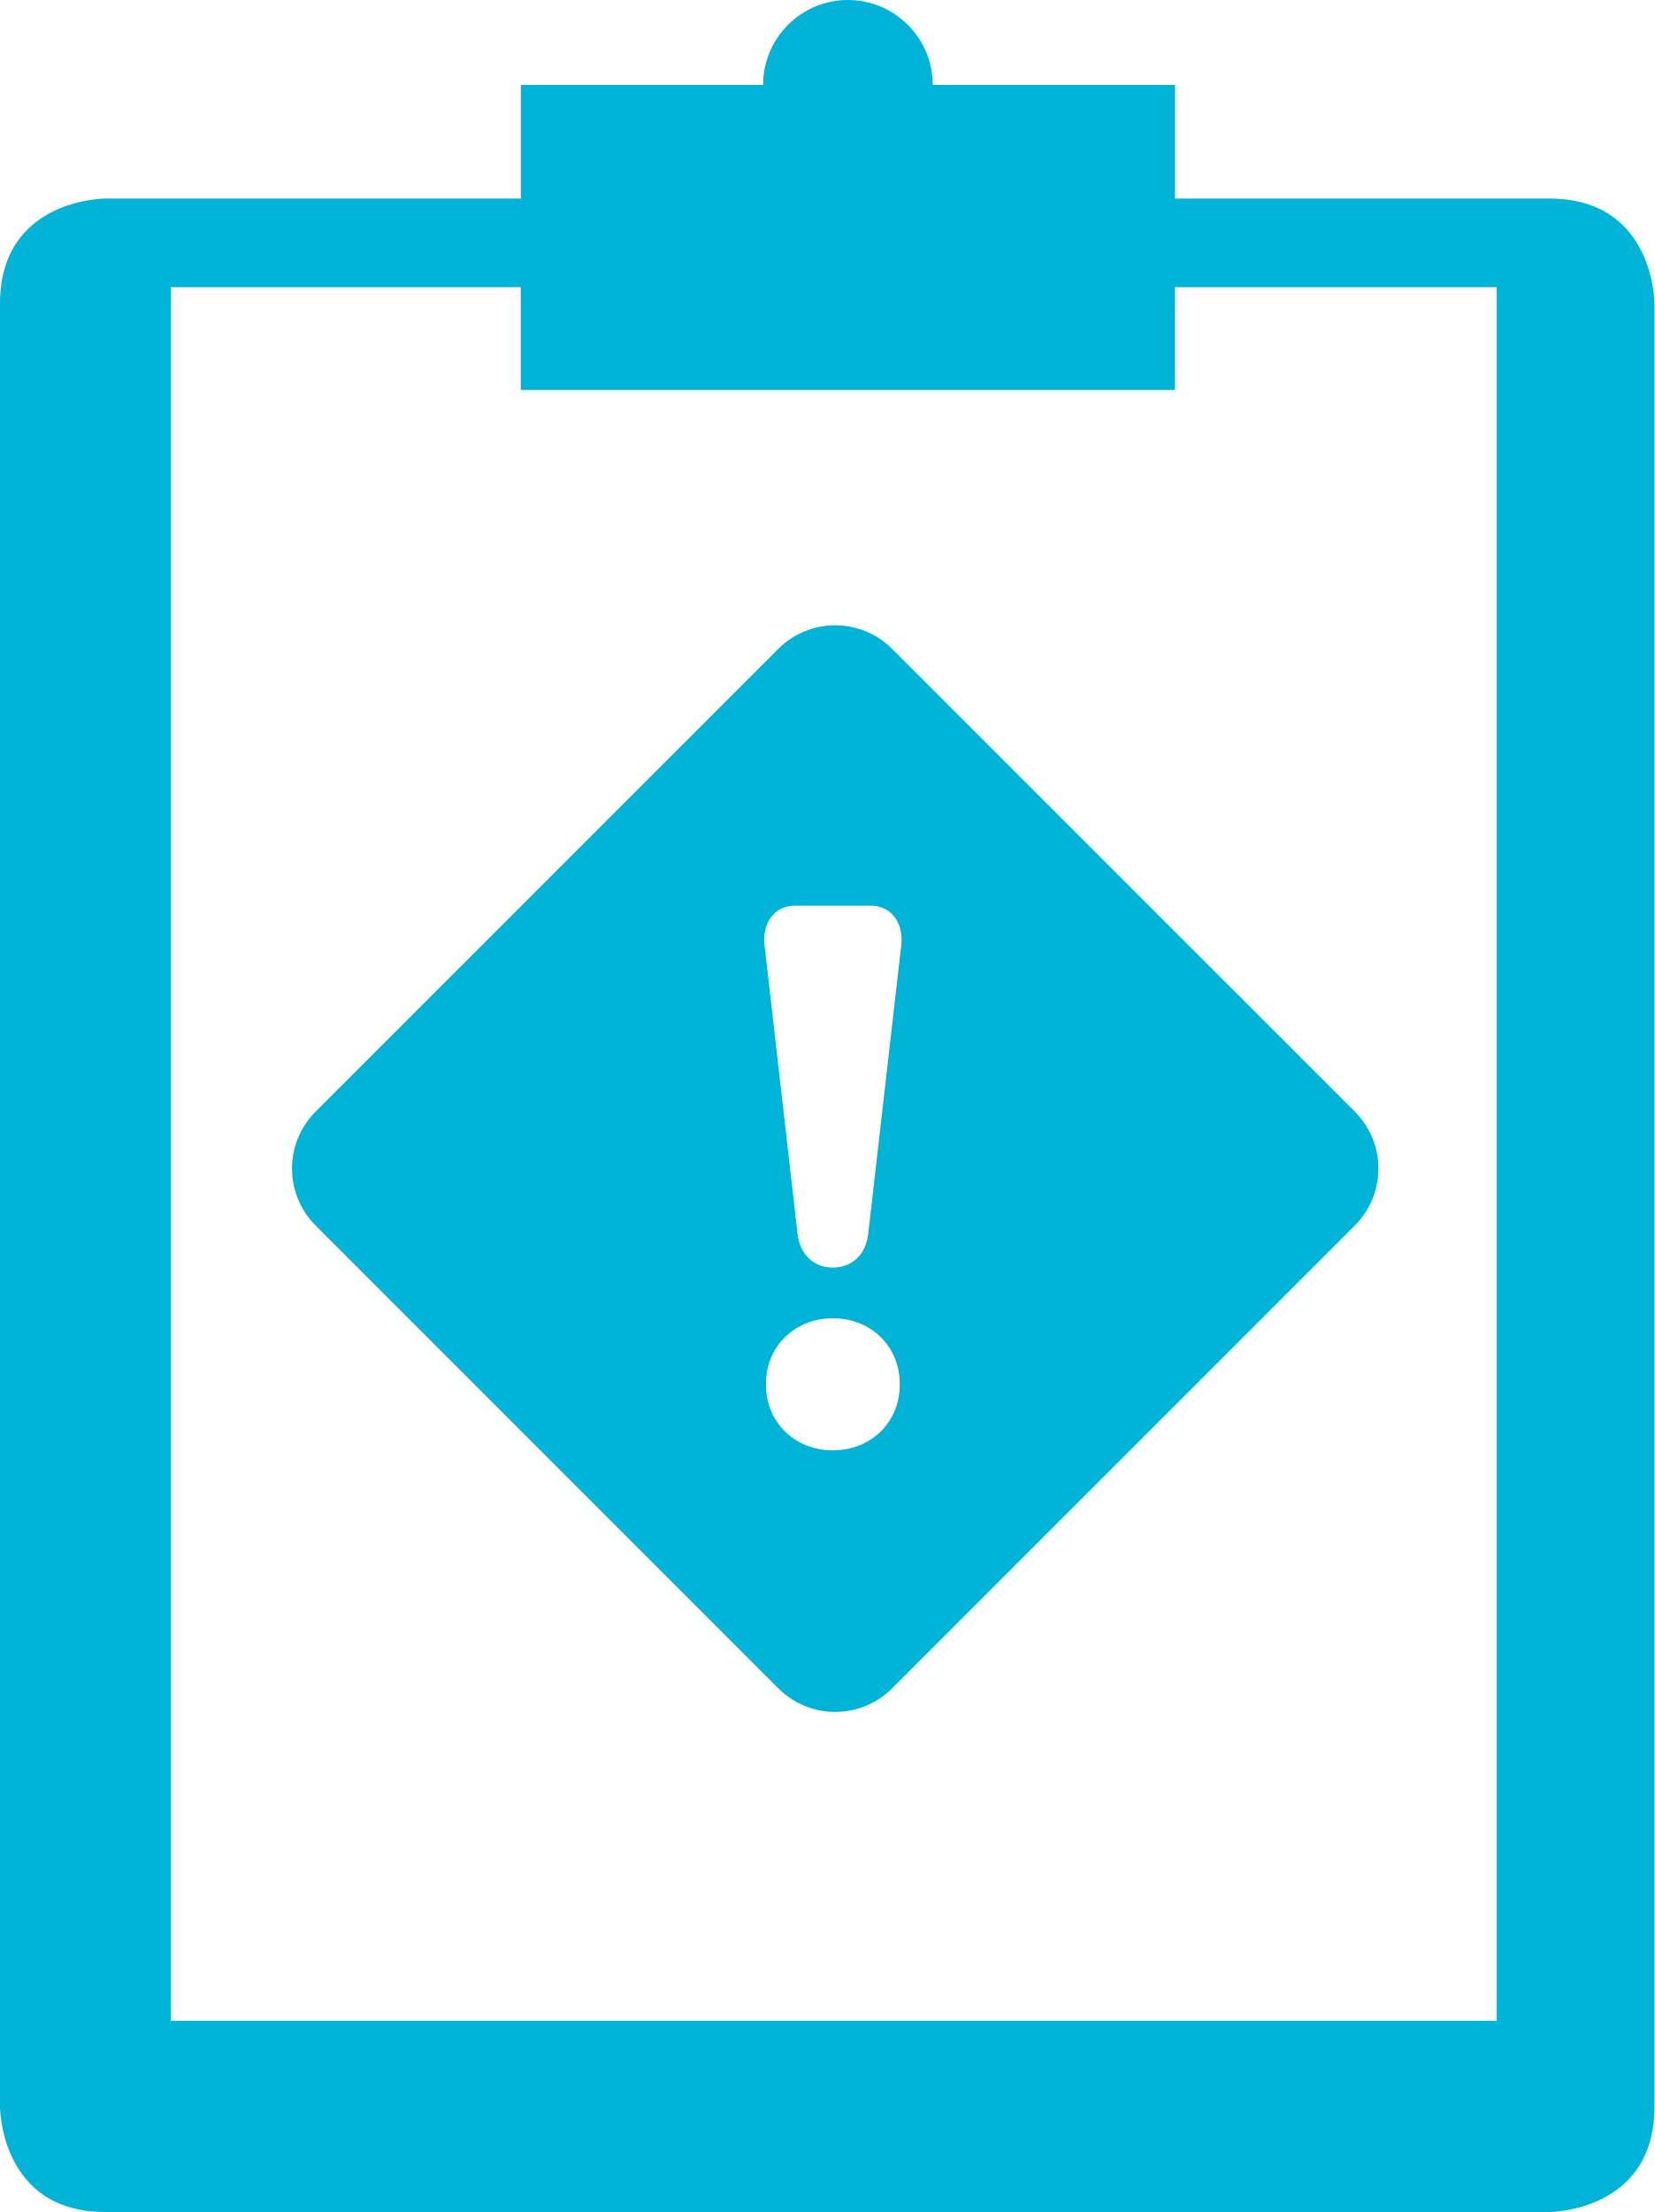
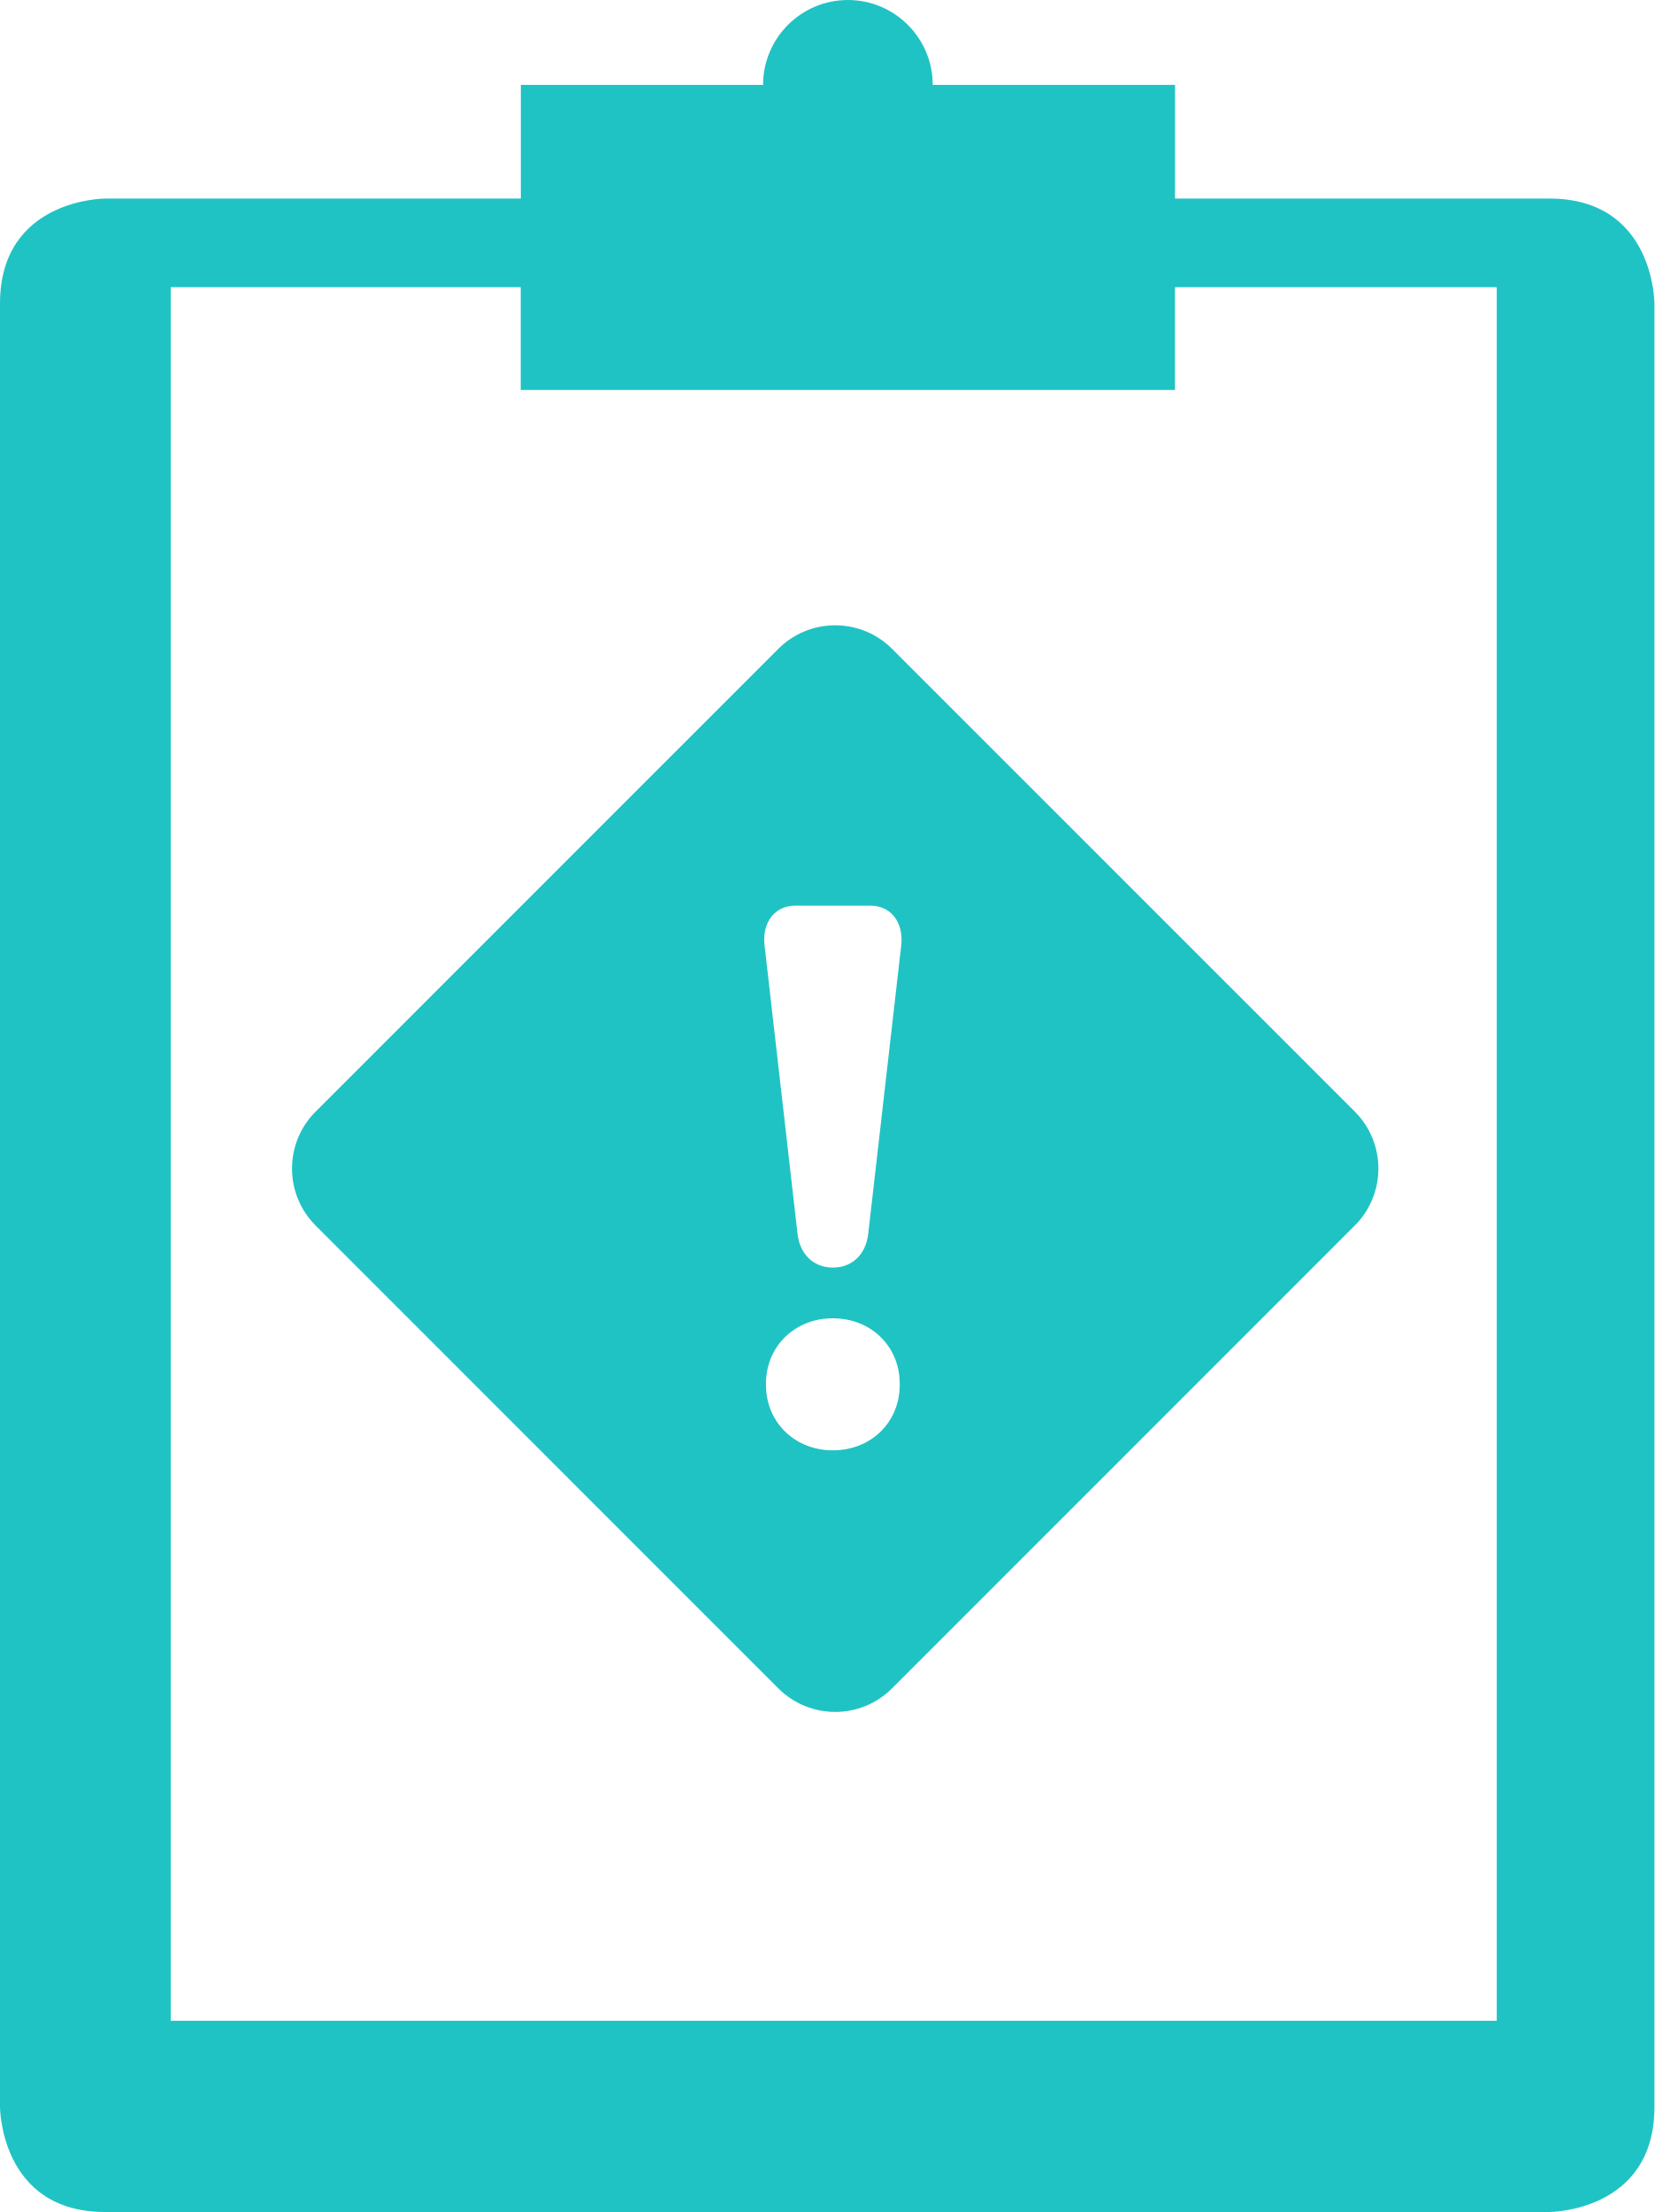
<svg xmlns="http://www.w3.org/2000/svg" xmlns:xlink="http://www.w3.org/1999/xlink" version="1.1" id="Layer_1" x="0px" y="0px" width="31.423px" height="42px" viewBox="0 0 31.423 42" enable-background="new 0 0 31.423 42" xml:space="preserve">
  <g>
    <g>
      <defs>
        <rect id="SVGID_7_" width="31.422" height="42" />
      </defs>
      <clipPath id="SVGID_2_">
        <use xlink:href="#SVGID_7_" overflow="visible" />
      </clipPath>
-       <path clip-path="url(#SVGID_2_)" fill="#00B3D7" d="M28.428,38.369H3.242V5.453h6.648v1.951h12.426V5.453h6.111V38.369z     M29.428,3.77h-7.111V1.612h-4.602c0-0.89-0.722-1.612-1.612-1.612c-0.888,0-1.61,0.723-1.61,1.612H9.892V3.77H1.996    c0,0-1.996,0-1.996,1.994v34.241C0,40.005,0,42,1.996,42h27.432c0,0,1.994,0,1.994-1.995V5.765    C31.424,5.765,31.424,3.77,29.428,3.77 M17.118,17.94l-0.628,5.485c-0.044,0.394-0.306,0.643-0.672,0.643    c-0.363,0-0.626-0.249-0.671-0.643l-0.627-5.485c-0.044-0.422,0.19-0.744,0.585-0.744h1.427    C16.928,17.197,17.16,17.519,17.118,17.94 M17.088,26.298c0,0.7-0.539,1.24-1.27,1.24c-0.729,0-1.27-0.54-1.27-1.24v-0.027    c0-0.701,0.541-1.24,1.27-1.24c0.73,0,1.27,0.539,1.27,1.24V26.298z M14.783,12.319l-8.79,8.789c-0.596,0.597-0.596,1.563,0,2.16    l8.79,8.79c0.596,0.596,1.562,0.596,2.159,0l8.791-8.79c0.595-0.597,0.595-1.563,0-2.16l-8.791-8.789    C16.346,11.724,15.379,11.724,14.783,12.319" />
+       <path clip-path="url(#SVGID_2_)" fill="#20c3c4" d="M28.428,38.369H3.242V5.453h6.648v1.951h12.426V5.453h6.111V38.369z     M29.428,3.77h-7.111V1.612h-4.602c0-0.89-0.722-1.612-1.612-1.612c-0.888,0-1.61,0.723-1.61,1.612H9.892V3.77H1.996    c0,0-1.996,0-1.996,1.994v34.241C0,40.005,0,42,1.996,42h27.432c0,0,1.994,0,1.994-1.995V5.765    C31.424,5.765,31.424,3.77,29.428,3.77 M17.118,17.94l-0.628,5.485c-0.044,0.394-0.306,0.643-0.672,0.643    c-0.363,0-0.626-0.249-0.671-0.643l-0.627-5.485c-0.044-0.422,0.19-0.744,0.585-0.744h1.427    C16.928,17.197,17.16,17.519,17.118,17.94 M17.088,26.298c0,0.7-0.539,1.24-1.27,1.24c-0.729,0-1.27-0.54-1.27-1.24v-0.027    c0-0.701,0.541-1.24,1.27-1.24c0.73,0,1.27,0.539,1.27,1.24V26.298z M14.783,12.319l-8.79,8.789c-0.596,0.597-0.596,1.563,0,2.16    l8.79,8.79c0.596,0.596,1.562,0.596,2.159,0l8.791-8.79c0.595-0.597,0.595-1.563,0-2.16l-8.791-8.789    C16.346,11.724,15.379,11.724,14.783,12.319" />
    </g>
  </g>
</svg>
